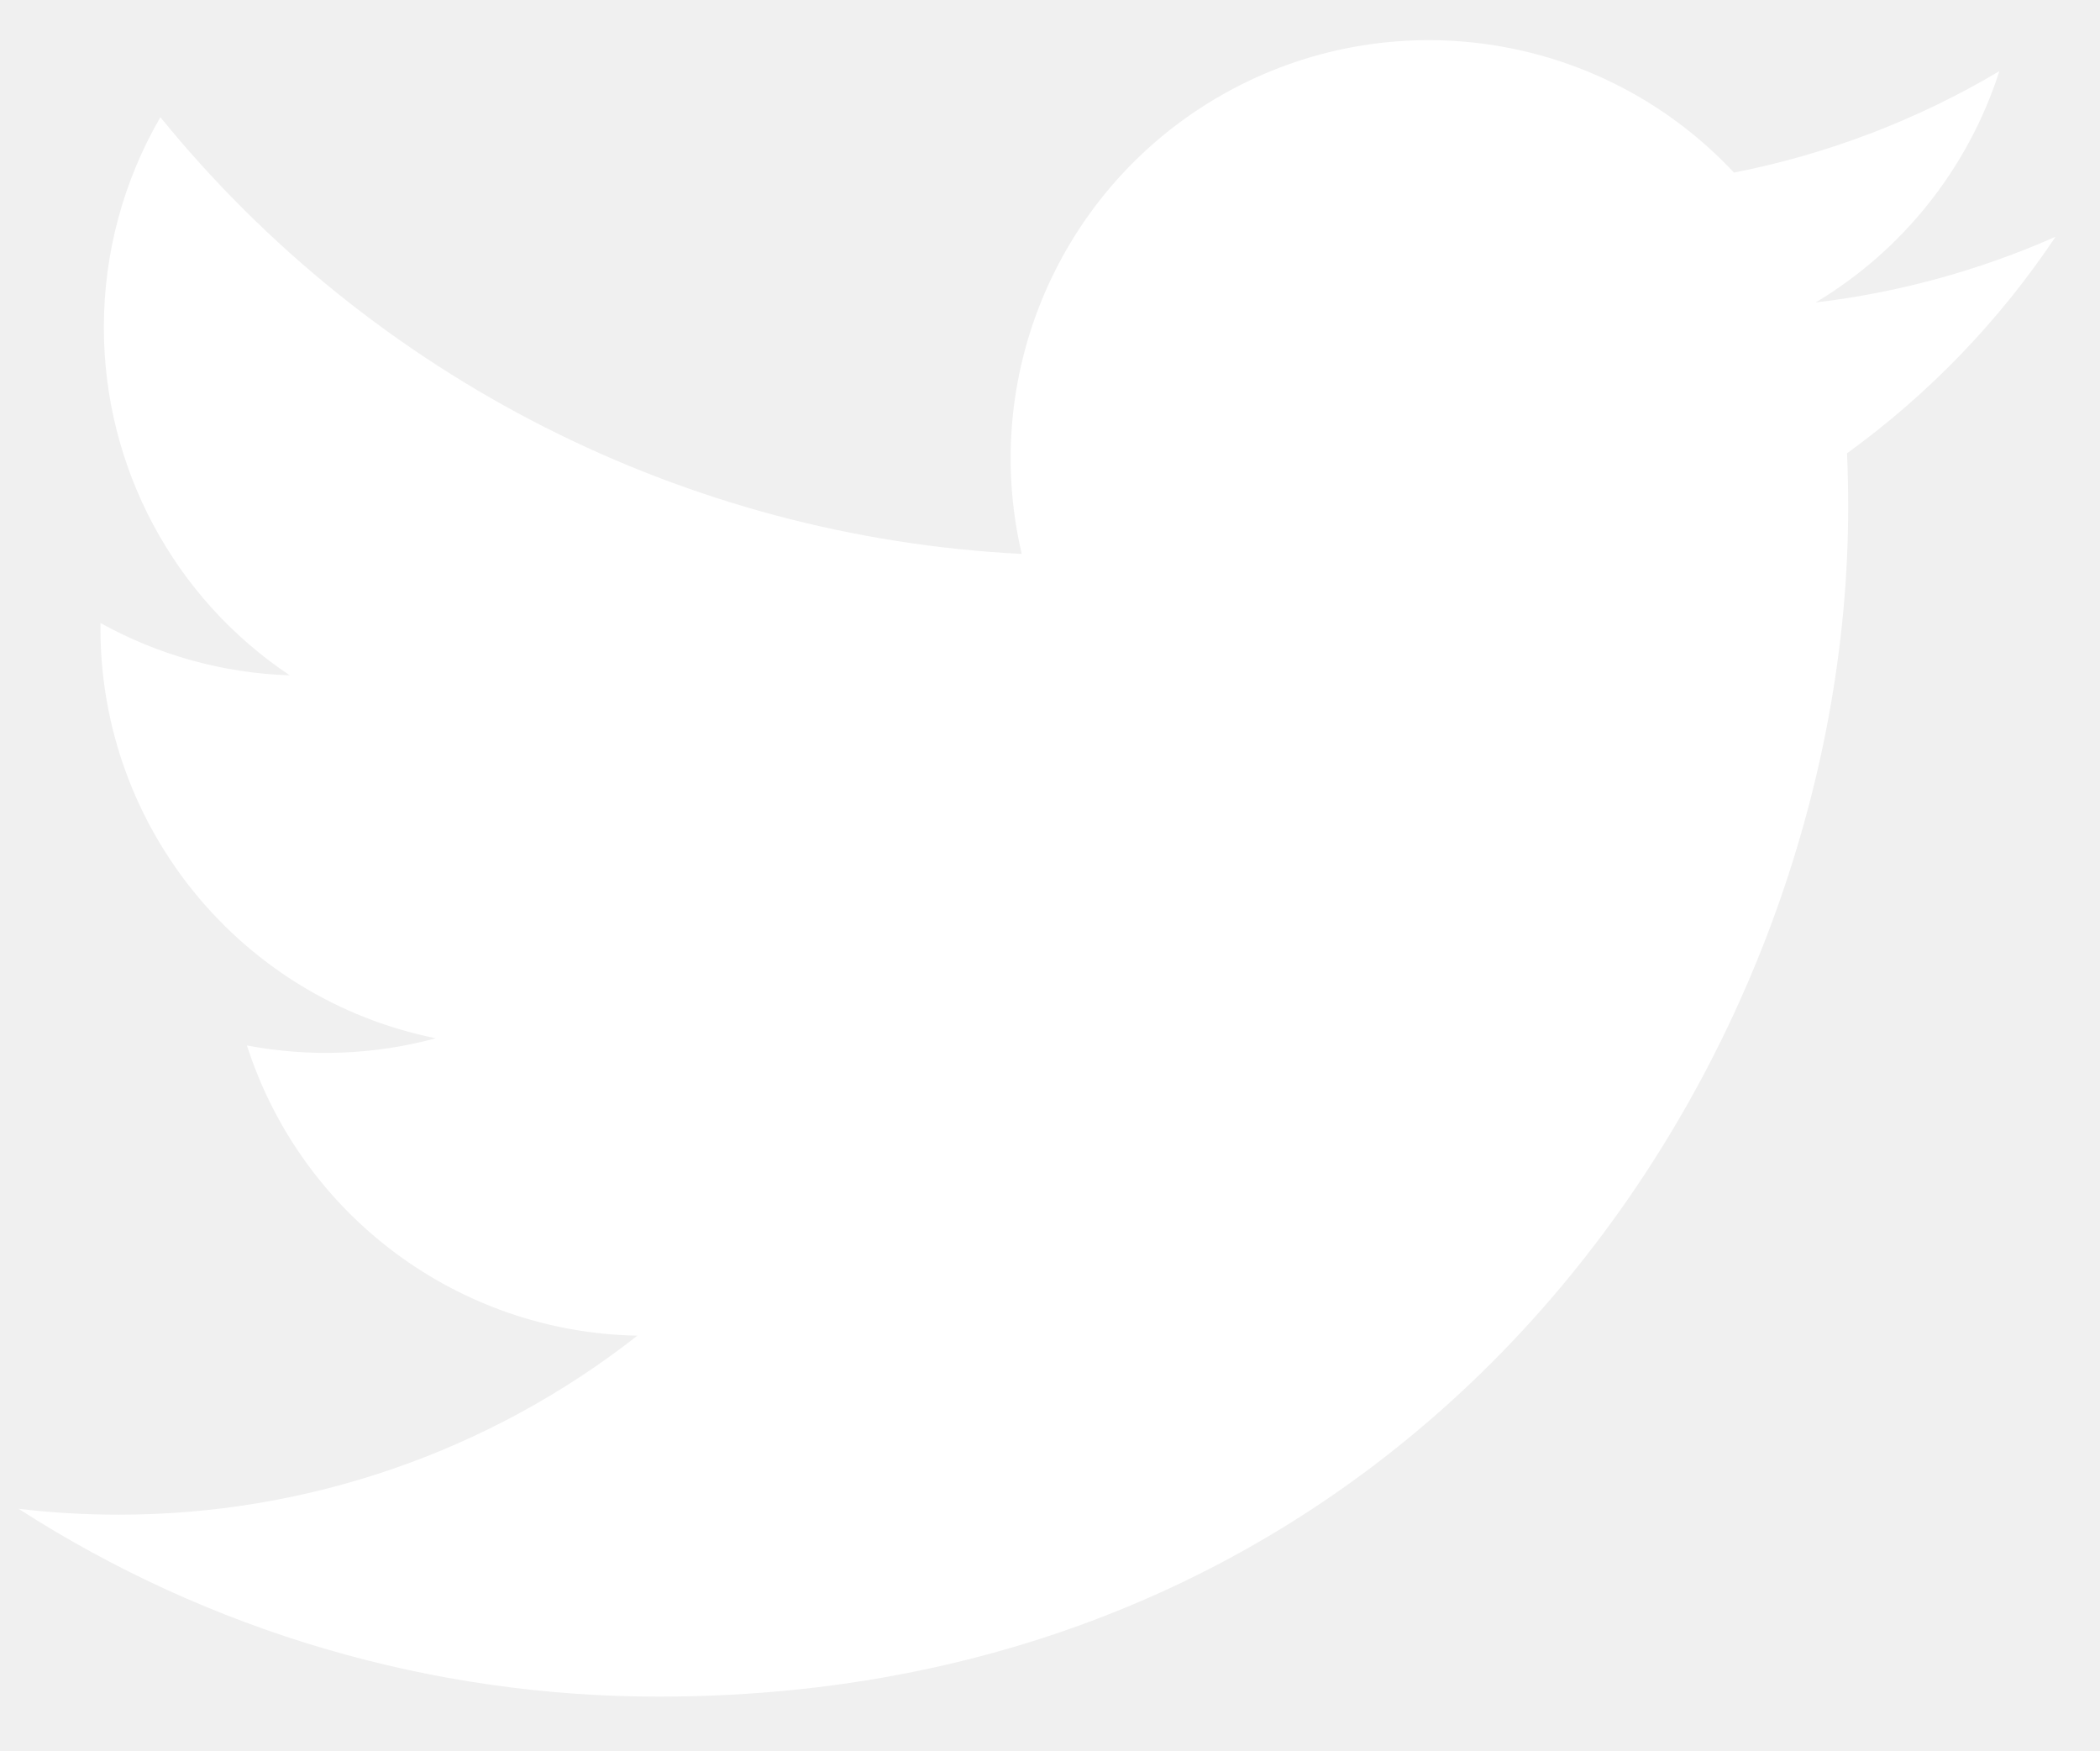
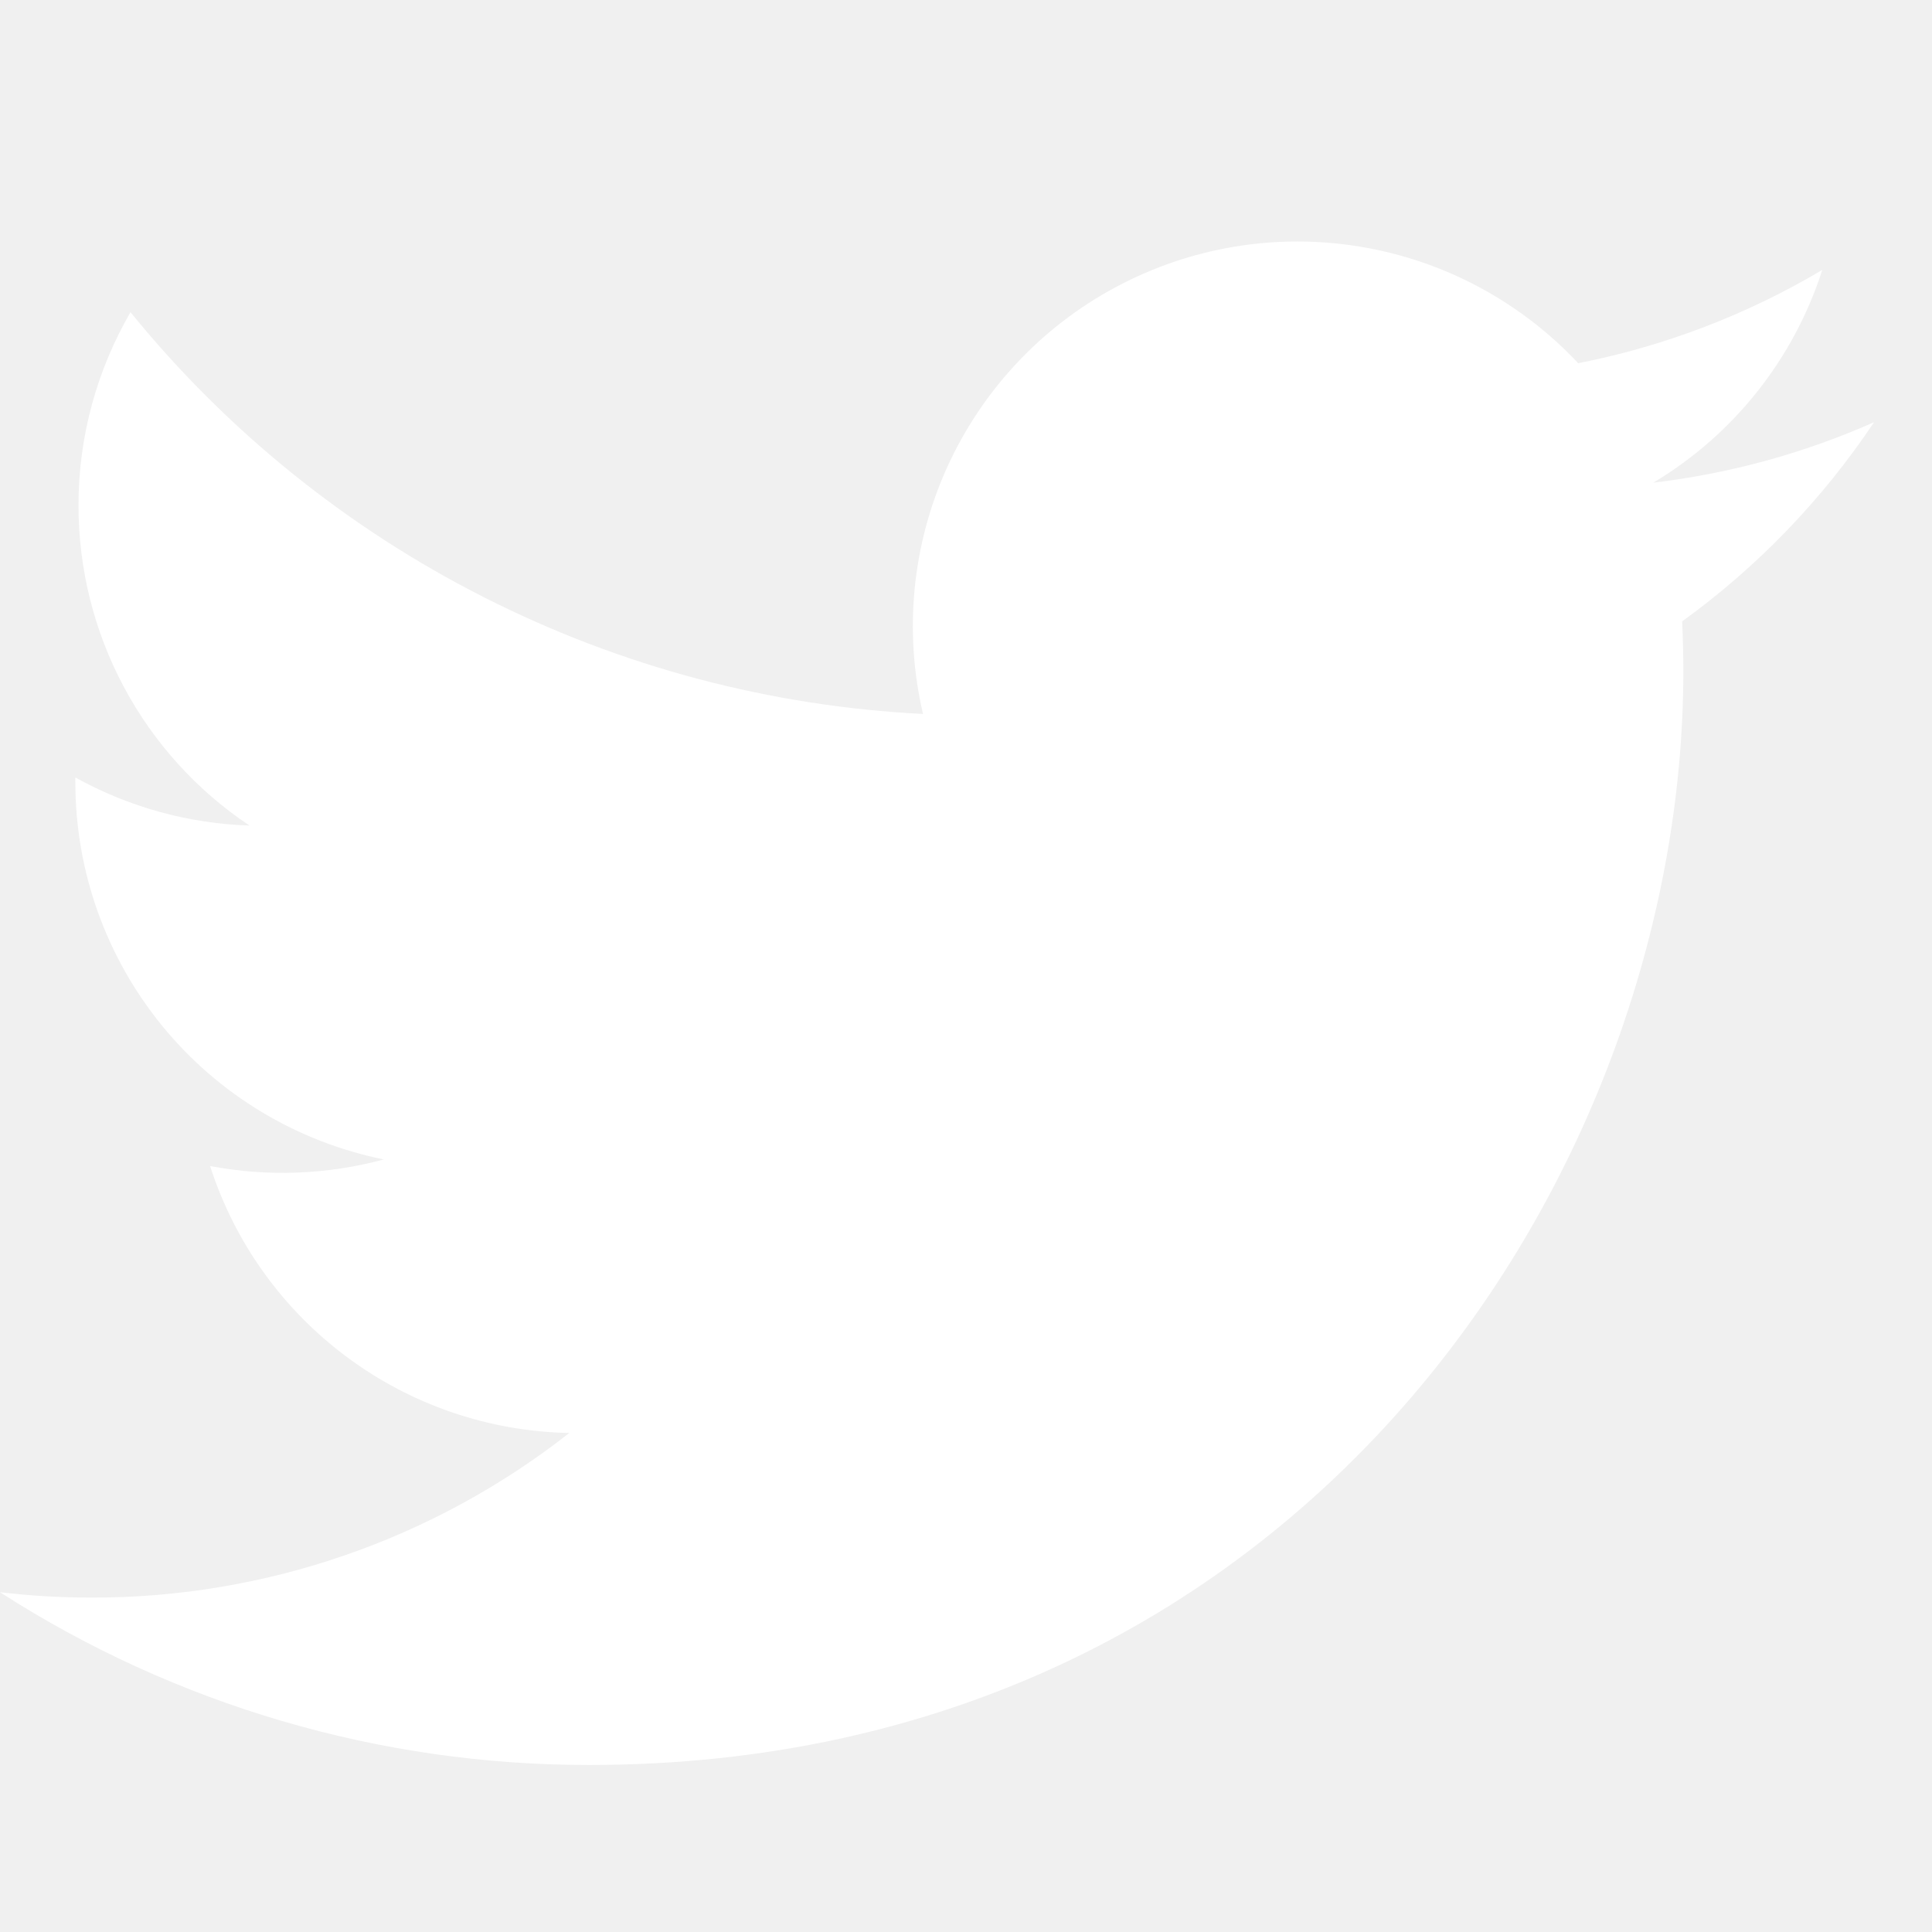
- <svg xmlns="http://www.w3.org/2000/svg" width="24" height="20">
-   <path fill="#FFF" d="M23.492 2.705a9.563 9.563 0 0 1-2.742.751 4.788 4.788 0 0 0 2.1-2.643 9.536 9.536 0 0 1-3.033 1.159 4.778 4.778 0 0 0-8.14 4.357 13.564 13.564 0 0 1-9.844-4.99 4.774 4.774 0 0 0-.646 2.4 4.778 4.778 0 0 0 2.124 3.977 4.765 4.765 0 0 1-2.163-.598v.061a4.778 4.778 0 0 0 3.832 4.684 4.812 4.812 0 0 1-2.158.082 4.78 4.78 0 0 0 4.462 3.316 9.584 9.584 0 0 1-5.932 2.045c-.38 0-.762-.022-1.14-.067a13.508 13.508 0 0 0 7.32 2.146c8.787 0 13.59-7.277 13.59-13.589 0-.205-.004-.412-.013-.617a9.71 9.71 0 0 0 2.381-2.471l.002-.003Z" />
+ <svg xmlns="http://www.w3.org/2000/svg" width="24" height="24" viewBox="0 0 24 24" fill="none">
+   <path d="M23.28 5.245C22.424 5.624 21.505 5.881 20.538 5.996C21.535 5.4 22.282 4.46 22.637 3.353C21.7 3.91 20.674 4.302 19.605 4.512C18.885 3.744 17.933 3.235 16.894 3.064C15.856 2.892 14.79 3.069 13.862 3.566C12.934 4.062 12.197 4.852 11.763 5.811C11.33 6.77 11.226 7.845 11.466 8.869C9.567 8.774 7.709 8.28 6.013 7.42C4.317 6.561 2.82 5.354 1.621 3.878C1.211 4.586 0.975 5.406 0.975 6.279C0.975 7.066 1.168 7.84 1.539 8.534C1.909 9.227 2.445 9.819 3.099 10.255C2.341 10.231 1.599 10.026 0.936 9.658V9.719C0.936 10.822 1.318 11.891 2.016 12.745C2.714 13.599 3.687 14.184 4.768 14.403C4.064 14.593 3.326 14.621 2.61 14.485C2.915 15.434 3.51 16.264 4.31 16.858C5.11 17.453 6.076 17.782 7.072 17.801C5.381 19.129 3.291 19.849 1.14 19.846C0.759 19.846 0.378 19.824 0 19.779C2.183 21.183 4.725 21.928 7.321 21.925C16.107 21.925 20.911 14.648 20.911 8.336C20.911 8.131 20.906 7.924 20.896 7.719C21.831 7.043 22.637 6.207 23.278 5.248L23.28 5.245Z" fill="white" />
</svg>
